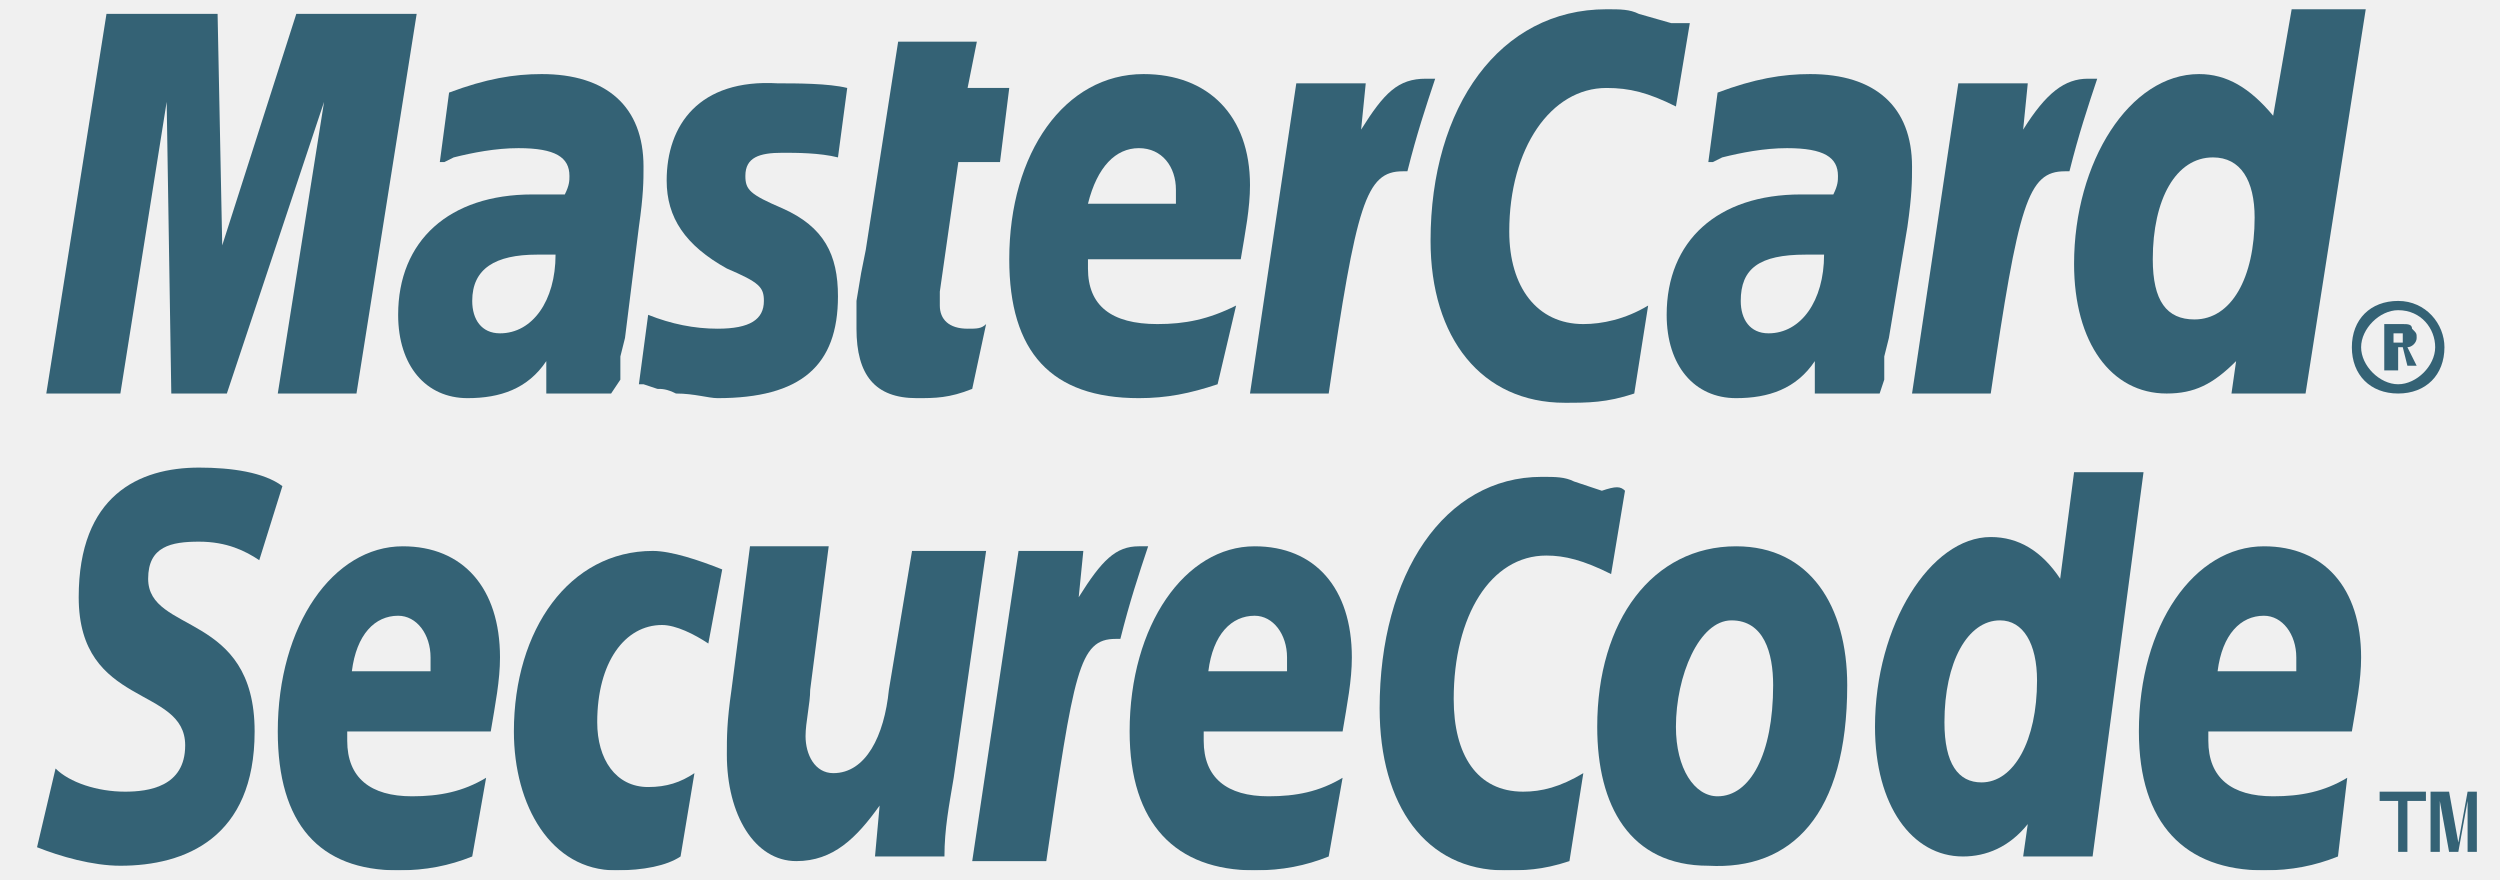
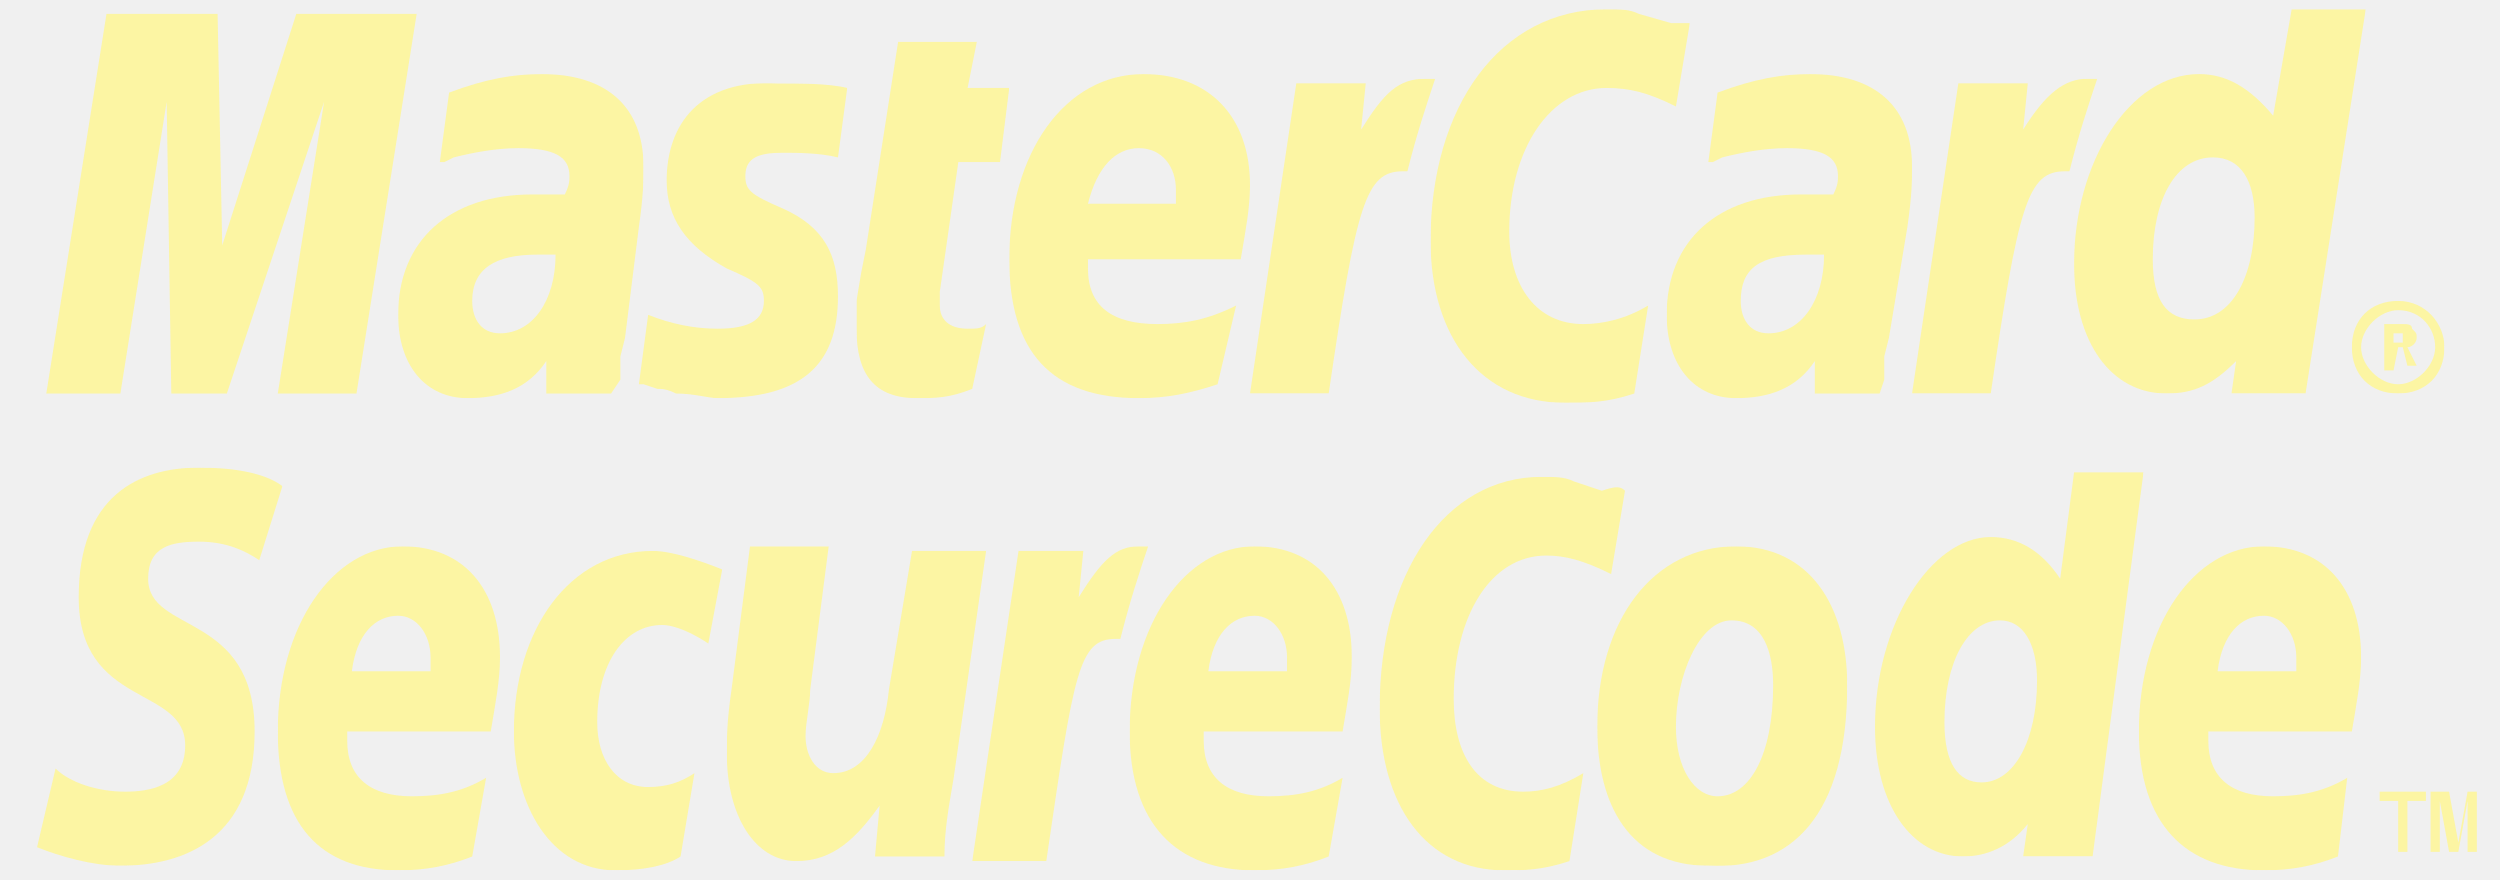
- <svg xmlns="http://www.w3.org/2000/svg" xmlns:xlink="http://www.w3.org/1999/xlink" width="54px" height="19px" viewBox="0 0 54 19" version="1.1">
-   <defs>
-     <rect id="path-1" x="0.7" y="0.1" width="53" height="18.7" />
-     <rect id="path-3" x="0.7" y="0.1" width="53" height="18.7" />
-     <rect id="path-5" x="0.7" y="0.1" width="53" height="18.7" />
-     <rect id="path-7" x="0.7" y="0.1" width="53" height="18.7" />
-     <rect id="path-9" x="0.7" y="0.1" width="53" height="18.7" />
-     <rect id="path-11" x="0.7" y="0.1" width="53" height="18.7" />
-     <rect id="path-13" x="0.7" y="0.1" width="53" height="18.7" />
-     <rect id="path-15" x="0.7" y="0.1" width="53" height="18.7" />
-     <rect id="path-17" x="0.7" y="0.1" width="53" height="18.7" />
-     <rect id="path-19" x="0.7" y="0.1" width="53" height="18.7" />
-     <rect id="path-21" x="0.7" y="0.1" width="53" height="18.7" />
-     <rect id="path-23" x="0.7" y="0.1" width="53" height="18.7" />
-     <rect id="path-25" x="0.7" y="0.1" width="53" height="18.7" />
-     <rect id="path-27" x="0.7" y="0.1" width="53" height="18.7" />
-     <rect id="path-29" x="0.7" y="0.1" width="53" height="18.7" />
-     <rect id="path-31" x="0.7" y="0.1" width="53" height="18.7" />
-     <rect id="path-33" x="0.7" y="0.1" width="53" height="18.7" />
-     <rect id="path-35" x="0.7" y="0.1" width="53" height="18.7" />
-     <rect id="path-37" x="0.7" y="0.1" width="53" height="18.7" />
-     <rect id="path-39" x="0.7" y="0.1" width="53" height="18.7" />
-   </defs>
-   <g id="Page-1" stroke="none" stroke-width="1" fill="none" fill-rule="evenodd">
+ <svg xmlns="http://www.w3.org/2000/svg" version="1.1" id="Layer_1" x="0px" y="0px" viewBox="0 0 54 19" style="enable-background:new 0 0 54 19;" xml:space="preserve">
+   <style type="text/css">
+ 	.st0{filter:url(#Adobe_OpacityMaskFilter);}
+ 	.st1{fill-rule:evenodd;clip-rule:evenodd;fill:#FFFFFF;}
+ 	.st2{mask:url(#mask-2_1_);fill:#FCF5A3;}
+ 	.st3{filter:url(#Adobe_OpacityMaskFilter_1_);}
+ 	.st4{mask:url(#mask-4_1_);fill:#FCF5A3;}
+ 	.st5{filter:url(#Adobe_OpacityMaskFilter_2_);}
+ 	.st6{mask:url(#mask-6_1_);fill:#FCF5A3;}
+ 	.st7{filter:url(#Adobe_OpacityMaskFilter_3_);}
+ 	.st8{mask:url(#mask-8_1_);fill:#FCF5A3;}
+ 	.st9{filter:url(#Adobe_OpacityMaskFilter_4_);}
+ 	.st10{mask:url(#mask-10_1_);fill:#FCF5A3;}
+ 	.st11{filter:url(#Adobe_OpacityMaskFilter_5_);}
+ 	.st12{mask:url(#mask-12_1_);fill:#FCF5A3;}
+ 	.st13{filter:url(#Adobe_OpacityMaskFilter_6_);}
+ 	.st14{mask:url(#mask-14_1_);fill:#FCF5A3;}
+ 	.st15{filter:url(#Adobe_OpacityMaskFilter_7_);}
+ 	.st16{mask:url(#mask-16_1_);fill:#FCF5A3;}
+ 	.st17{filter:url(#Adobe_OpacityMaskFilter_8_);}
+ 	.st18{mask:url(#mask-18_1_);fill:#FCF5A3;}
+ 	.st19{filter:url(#Adobe_OpacityMaskFilter_9_);}
+ 	.st20{mask:url(#mask-20_1_);fill:#FCF5A3;}
+ 	.st21{fill:#FCF5A3;}
+ 	.st22{filter:url(#Adobe_OpacityMaskFilter_10_);}
+ 	.st23{mask:url(#mask-22_1_);fill:#FCF5A3;}
+ 	.st24{filter:url(#Adobe_OpacityMaskFilter_11_);}
+ 	.st25{mask:url(#mask-24_1_);fill:#FCF5A3;}
+ 	.st26{filter:url(#Adobe_OpacityMaskFilter_12_);}
+ 	.st27{mask:url(#mask-26_1_);fill:#FCF5A3;}
+ 	.st28{filter:url(#Adobe_OpacityMaskFilter_13_);}
+ 	.st29{mask:url(#mask-28_1_);fill:#FCF5A3;}
+ 	.st30{filter:url(#Adobe_OpacityMaskFilter_14_);}
+ 	.st31{mask:url(#mask-30_1_);fill:#FCF5A3;}
+ 	.st32{filter:url(#Adobe_OpacityMaskFilter_15_);}
+ 	.st33{mask:url(#mask-32_1_);fill:#FCF5A3;}
+ 	.st34{filter:url(#Adobe_OpacityMaskFilter_16_);}
+ 	.st35{mask:url(#mask-34_1_);fill:#FCF5A3;}
+ 	.st36{filter:url(#Adobe_OpacityMaskFilter_17_);}
+ 	.st37{mask:url(#mask-36_1_);fill:#FCF5A3;}
+ 	.st38{filter:url(#Adobe_OpacityMaskFilter_18_);}
+ 	.st39{mask:url(#mask-38_1_);fill:#FCF5A3;}
+ 	.st40{filter:url(#Adobe_OpacityMaskFilter_19_);}
+ 	.st41{mask:url(#mask-40_1_);fill:#FCF5A3;}
+ </style>
+   <g id="Page-1">
    <g id="mc-secure">
      <g id="Group">
        <g id="Clipped">
          <g>
-             <mask id="mask-2" fill="white">
-               <use xlink:href="#path-1" />
-             </mask>
-             <g id="SVGID_1_" />
-             <path d="M5.6,12.1 C5.3,11.9 4.9,11.7 4.3,11.7 C3.7,11.7 3.2,11.8 3.2,12.5 C3.2,13.7 5.5,13.2 5.5,15.8 C5.5,18.1 4,18.7 2.6,18.7 C2,18.7 1.3,18.5 0.8,18.3 L1.2,16.6 C1.5,16.9 2.1,17.1 2.7,17.1 C3.2,17.1 4,17 4,16.1 C4,14.8 1.7,15.3 1.7,12.9 C1.7,10.7 3,10.1 4.3,10.1 C5,10.1 5.7,10.2 6.1,10.5 L5.6,12.1 Z" id="Path" fill="#346275" fill-rule="nonzero" mask="url(#mask-2)" />
-           </g>
-           <g>
-             <mask id="mask-4" fill="white">
-               <use xlink:href="#path-3" />
-             </mask>
-             <g id="SVGID_1_" />
-             <path d="M9.3,14.5 C9.3,14.4 9.3,14.2 9.3,14.2 C9.3,13.7 9,13.3 8.6,13.3 C8.1,13.3 7.7,13.7 7.6,14.5 L9.3,14.5 Z M10.2,18.5 C9.7,18.7 9.2,18.8 8.6,18.8 C6.9,18.8 6,17.8 6,15.8 C6,13.5 7.2,11.8 8.7,11.8 C10,11.8 10.8,12.7 10.8,14.2 C10.8,14.7 10.7,15.2 10.6,15.8 L7.5,15.8 C7.5,15.9 7.5,15.9 7.5,16 C7.5,16.8 8,17.2 8.9,17.2 C9.5,17.2 10,17.1 10.5,16.8 L10.2,18.5 Z" id="Shape" fill="#346275" fill-rule="nonzero" mask="url(#mask-4)" />
-           </g>
-           <g>
-             <mask id="mask-6" fill="white">
-               <use xlink:href="#path-5" />
-             </mask>
-             <g id="SVGID_1_" />
-             <path d="M14.7,18.5 C14.4,18.7 13.9,18.8 13.3,18.8 C11.9,18.8 11.1,17.4 11.1,15.8 C11.1,13.6 12.3,11.9 14.1,11.9 C14.5,11.9 15.1,12.1 15.6,12.3 L15.3,13.9 C15,13.7 14.6,13.5 14.3,13.5 C13.5,13.5 12.9,14.3 12.9,15.6 C12.9,16.4 13.3,17 14,17 C14.4,17 14.7,16.9 15,16.7 L14.7,18.5 Z" id="Path" fill="#346275" fill-rule="nonzero" mask="url(#mask-6)" />
-           </g>
-           <g>
-             <mask id="mask-8" fill="white">
-               <use xlink:href="#path-7" />
-             </mask>
-             <g id="SVGID_1_" />
-             <path d="M20.6,16.8 C20.5,17.4 20.4,17.9 20.4,18.5 L18.9,18.5 L19,17.4 L19,17.4 C18.5,18.1 18,18.6 17.2,18.6 C16.3,18.6 15.7,17.6 15.7,16.3 C15.7,15.9 15.7,15.6 15.8,14.9 L16.2,11.8 L17.9,11.8 L17.5,14.9 C17.5,15.2 17.4,15.6 17.4,15.9 C17.4,16.3 17.6,16.7 18,16.7 C18.7,16.7 19.1,15.9 19.2,14.9 L19.7,11.9 L21.3,11.9 L20.6,16.8 Z" id="Path" fill="#346275" fill-rule="nonzero" mask="url(#mask-8)" />
-           </g>
-           <g>
-             <mask id="mask-10" fill="white">
-               <use xlink:href="#path-9" />
-             </mask>
-             <g id="SVGID_1_" />
-             <path d="M24.8,11.8 C24.8,11.8 24.7,11.8 24.6,11.8 C24.1,11.8 23.8,12.1 23.3,12.9 L23.4,11.9 L22,11.9 L21,18.6 L22.6,18.6 C23.2,14.5 23.3,13.8 24.1,13.8 C24.1,13.8 24.1,13.8 24.2,13.8 C24.4,13 24.6,12.4 24.8,11.8 L24.8,11.8 Z" id="Path" fill="#346275" fill-rule="nonzero" mask="url(#mask-10)" />
-           </g>
-           <g>
-             <mask id="mask-12" fill="white">
-               <use xlink:href="#path-11" />
-             </mask>
-             <g id="SVGID_1_" />
-             <path d="M27.8,14.5 C27.8,14.4 27.8,14.2 27.8,14.2 C27.8,13.7 27.5,13.3 27.1,13.3 C26.6,13.3 26.2,13.7 26.1,14.5 L27.8,14.5 Z M28.7,18.5 C28.2,18.7 27.7,18.8 27.1,18.8 C25.4,18.8 24.4,17.8 24.4,15.8 C24.4,13.5 25.6,11.8 27.1,11.8 C28.4,11.8 29.2,12.7 29.2,14.2 C29.2,14.7 29.1,15.2 29,15.8 L26,15.8 C26,15.9 26,15.9 26,16 C26,16.8 26.5,17.2 27.4,17.2 C28,17.2 28.5,17.1 29,16.8 L28.7,18.5 Z" id="Shape" fill="#346275" fill-rule="nonzero" mask="url(#mask-12)" />
-           </g>
-           <g>
-             <mask id="mask-14" fill="white">
-               <use xlink:href="#path-13" />
-             </mask>
-             <g id="SVGID_1_" />
-             <path d="M35.1,10.6 L34.8,12.4 C34.2,12.1 33.8,12 33.4,12 C32.2,12 31.4,13.3 31.4,15.1 C31.4,16.3 31.9,17.1 32.9,17.1 C33.3,17.1 33.7,17 34.2,16.7 L33.9,18.6 C33.3,18.8 32.9,18.8 32.5,18.8 C30.8,18.8 29.8,17.4 29.8,15.3 C29.8,12.4 31.2,10.3 33.3,10.3 C33.6,10.3 33.8,10.3 34,10.4 L34.6,10.6 C34.9,10.5 35,10.5 35.1,10.6" id="Path" fill="#346275" fill-rule="nonzero" mask="url(#mask-14)" />
-           </g>
-           <g>
-             <mask id="mask-16" fill="white">
-               <use xlink:href="#path-15" />
-             </mask>
-             <g id="SVGID_1_" />
-             <path d="M39.9,14.8 C39.9,13.1 39.1,11.8 37.5,11.8 C35.7,11.8 34.5,13.4 34.5,15.7 C34.5,17.4 35.2,18.7 36.9,18.7 C38.7,18.8 39.9,17.6 39.9,14.8 M38.3,14.8 C38.3,16.3 37.8,17.2 37.1,17.2 C36.6,17.2 36.2,16.6 36.2,15.7 C36.2,14.6 36.7,13.4 37.4,13.4 C38.1,13.4 38.3,14.1 38.3,14.8" id="Shape" fill="#346275" fill-rule="nonzero" mask="url(#mask-16)" />
-           </g>
-           <g>
-             <mask id="mask-18" fill="white">
-               <use xlink:href="#path-17" />
-             </mask>
-             <g id="SVGID_1_" />
-             <path d="M42.8,16.9 C43.5,16.9 44,16 44,14.7 C44,13.9 43.7,13.4 43.2,13.4 C42.5,13.4 42,14.3 42,15.6 C42,16.5 42.3,16.9 42.8,16.9 L42.8,16.9 Z M45.2,18.5 L43.7,18.5 L43.8,17.8 C43.4,18.3 42.9,18.5 42.4,18.5 C41.3,18.5 40.5,17.4 40.5,15.7 C40.5,13.5 41.7,11.6 43,11.6 C43.6,11.6 44.1,11.9 44.5,12.5 L44.8,10.2 L46.3,10.2 L45.2,18.5 Z" id="Shape" fill="#346275" fill-rule="nonzero" mask="url(#mask-18)" />
-           </g>
-           <g>
-             <mask id="mask-20" fill="white">
-               <use xlink:href="#path-19" />
-             </mask>
-             <g id="SVGID_1_" />
-             <path d="M49.6,14.5 C49.6,14.4 49.6,14.2 49.6,14.2 C49.6,13.7 49.3,13.3 48.9,13.3 C48.4,13.3 48,13.7 47.9,14.5 L49.6,14.5 Z M50.5,18.5 C50,18.7 49.5,18.8 48.9,18.8 C47.2,18.8 46.2,17.8 46.2,15.8 C46.2,13.5 47.4,11.8 48.9,11.8 C50.2,11.8 51,12.7 51,14.2 C51,14.7 50.9,15.2 50.8,15.8 L47.7,15.8 C47.7,15.9 47.7,15.9 47.7,16 C47.7,16.8 48.2,17.2 49.1,17.2 C49.7,17.2 50.2,17.1 50.7,16.8 L50.5,18.5 Z" id="Shape" fill="#346275" fill-rule="nonzero" mask="url(#mask-20)" />
+             <g id="SVGID_1_">
+ 					</g>
+             <defs>
+               <filter id="Adobe_OpacityMaskFilter" filterUnits="userSpaceOnUse" x="0.8" y="10.1" width="5.3" height="8.6">
+                 <feColorMatrix type="matrix" values="1 0 0 0 0  0 1 0 0 0  0 0 1 0 0  0 0 0 1 0" />
+               </filter>
+             </defs>
+             <mask maskUnits="userSpaceOnUse" x="0.8" y="10.1" width="5.3" height="8.6" id="mask-2_1_">
+               <g class="st0">
+                 <rect id="path-1_1_" x="0.7" y="0.1" class="st1" width="53" height="18.7" />
+               </g>
+             </mask>
+             <path id="Path" class="st2" d="M5.6,12.1c-0.3-0.2-0.7-0.4-1.3-0.4s-1.1,0.1-1.1,0.8c0,1.2,2.3,0.7,2.3,3.3       c0,2.3-1.5,2.9-2.9,2.9c-0.6,0-1.3-0.2-1.8-0.4l0.4-1.7c0.3,0.3,0.9,0.5,1.5,0.5c0.5,0,1.3-0.1,1.3-1c0-1.3-2.3-0.8-2.3-3.2       c0-2.2,1.3-2.8,2.6-2.8c0.7,0,1.4,0.1,1.8,0.4L5.6,12.1z" />
+           </g>
+           <g>
+             <g id="SVGID_2_">
+ 					</g>
+             <defs>
+               <filter id="Adobe_OpacityMaskFilter_1_" filterUnits="userSpaceOnUse" x="6" y="11.8" width="4.8" height="7">
+                 <feColorMatrix type="matrix" values="1 0 0 0 0  0 1 0 0 0  0 0 1 0 0  0 0 0 1 0" />
+               </filter>
+             </defs>
+             <mask maskUnits="userSpaceOnUse" x="6" y="11.8" width="4.8" height="7" id="mask-4_1_">
+               <g class="st3">
+                 <rect id="path-3_1_" x="0.7" y="0.1" class="st1" width="53" height="18.7" />
+               </g>
+             </mask>
+             <path id="Shape" class="st4" d="M9.3,14.5c0-0.1,0-0.3,0-0.3c0-0.5-0.3-0.9-0.7-0.9c-0.5,0-0.9,0.4-1,1.2H9.3z M10.2,18.5       c-0.5,0.2-1,0.3-1.6,0.3c-1.7,0-2.6-1-2.6-3c0-2.3,1.2-4,2.7-4c1.3,0,2.1,0.9,2.1,2.4c0,0.5-0.1,1-0.2,1.6H7.5       c0,0.1,0,0.1,0,0.2c0,0.8,0.5,1.2,1.4,1.2c0.6,0,1.1-0.1,1.6-0.4L10.2,18.5z" />
+           </g>
+           <g>
+             <g id="SVGID_3_">
+ 					</g>
+             <defs>
+               <filter id="Adobe_OpacityMaskFilter_2_" filterUnits="userSpaceOnUse" x="11.1" y="11.9" width="4.5" height="6.9">
+                 <feColorMatrix type="matrix" values="1 0 0 0 0  0 1 0 0 0  0 0 1 0 0  0 0 0 1 0" />
+               </filter>
+             </defs>
+             <mask maskUnits="userSpaceOnUse" x="11.1" y="11.9" width="4.5" height="6.9" id="mask-6_1_">
+               <g class="st5">
+                 <rect id="path-5_1_" x="0.7" y="0.1" class="st1" width="53" height="18.7" />
+               </g>
+             </mask>
+             <path id="Path_1_" class="st6" d="M14.7,18.5c-0.3,0.2-0.8,0.3-1.4,0.3c-1.4,0-2.2-1.4-2.2-3c0-2.2,1.2-3.9,3-3.9       c0.4,0,1,0.2,1.5,0.4l-0.3,1.6c-0.3-0.2-0.7-0.4-1-0.4c-0.8,0-1.4,0.8-1.4,2.1c0,0.8,0.4,1.4,1.1,1.4c0.4,0,0.7-0.1,1-0.3       L14.7,18.5z" />
+           </g>
+           <g>
+             <g id="SVGID_4_">
+ 					</g>
+             <defs>
+               <filter id="Adobe_OpacityMaskFilter_3_" filterUnits="userSpaceOnUse" x="15.7" y="11.8" width="5.6" height="6.8">
+                 <feColorMatrix type="matrix" values="1 0 0 0 0  0 1 0 0 0  0 0 1 0 0  0 0 0 1 0" />
+               </filter>
+             </defs>
+             <mask maskUnits="userSpaceOnUse" x="15.7" y="11.8" width="5.6" height="6.8" id="mask-8_1_">
+               <g class="st7">
+                 <rect id="path-7_1_" x="0.7" y="0.1" class="st1" width="53" height="18.7" />
+               </g>
+             </mask>
+             <path id="Path_2_" class="st8" d="M20.6,16.8c-0.1,0.6-0.2,1.1-0.2,1.7h-1.5l0.1-1.1l0,0c-0.5,0.7-1,1.2-1.8,1.2       c-0.9,0-1.5-1-1.5-2.3c0-0.4,0-0.7,0.1-1.4l0.4-3.1h1.7l-0.4,3.1c0,0.3-0.1,0.7-0.1,1c0,0.4,0.2,0.8,0.6,0.8       c0.7,0,1.1-0.8,1.2-1.8l0.5-3h1.6L20.6,16.8z" />
+           </g>
+           <g>
+             <g id="SVGID_5_">
+ 					</g>
+             <defs>
+               <filter id="Adobe_OpacityMaskFilter_4_" filterUnits="userSpaceOnUse" x="21" y="11.8" width="3.8" height="6.8">
+                 <feColorMatrix type="matrix" values="1 0 0 0 0  0 1 0 0 0  0 0 1 0 0  0 0 0 1 0" />
+               </filter>
+             </defs>
+             <mask maskUnits="userSpaceOnUse" x="21" y="11.8" width="3.8" height="6.8" id="mask-10_1_">
+               <g class="st9">
+                 <rect id="path-9_1_" x="0.7" y="0.1" class="st1" width="53" height="18.7" />
+               </g>
+             </mask>
+             <path id="Path_3_" class="st10" d="M24.8,11.8c0,0-0.1,0-0.2,0c-0.5,0-0.8,0.3-1.3,1.1l0.1-1H22l-1,6.7h1.6       c0.6-4.1,0.7-4.8,1.5-4.8c0,0,0,0,0.1,0C24.4,13,24.6,12.4,24.8,11.8L24.8,11.8z" />
+           </g>
+           <g>
+             <g id="SVGID_6_">
+ 					</g>
+             <defs>
+               <filter id="Adobe_OpacityMaskFilter_5_" filterUnits="userSpaceOnUse" x="24.4" y="11.8" width="4.8" height="7">
+                 <feColorMatrix type="matrix" values="1 0 0 0 0  0 1 0 0 0  0 0 1 0 0  0 0 0 1 0" />
+               </filter>
+             </defs>
+             <mask maskUnits="userSpaceOnUse" x="24.4" y="11.8" width="4.8" height="7" id="mask-12_1_">
+               <g class="st11">
+                 <rect id="path-11_1_" x="0.7" y="0.1" class="st1" width="53" height="18.7" />
+               </g>
+             </mask>
+             <path id="Shape_1_" class="st12" d="M27.8,14.5c0-0.1,0-0.3,0-0.3c0-0.5-0.3-0.9-0.7-0.9c-0.5,0-0.9,0.4-1,1.2H27.8z        M28.7,18.5c-0.5,0.2-1,0.3-1.6,0.3c-1.7,0-2.7-1-2.7-3c0-2.3,1.2-4,2.7-4c1.3,0,2.1,0.9,2.1,2.4c0,0.5-0.1,1-0.2,1.6h-3       c0,0.1,0,0.1,0,0.2c0,0.8,0.5,1.2,1.4,1.2c0.6,0,1.1-0.1,1.6-0.4L28.7,18.5z" />
+           </g>
+           <g>
+             <g id="SVGID_7_">
+ 					</g>
+             <defs>
+               <filter id="Adobe_OpacityMaskFilter_6_" filterUnits="userSpaceOnUse" x="29.8" y="10.3" width="5.3" height="8.5">
+                 <feColorMatrix type="matrix" values="1 0 0 0 0  0 1 0 0 0  0 0 1 0 0  0 0 0 1 0" />
+               </filter>
+             </defs>
+             <mask maskUnits="userSpaceOnUse" x="29.8" y="10.3" width="5.3" height="8.5" id="mask-14_1_">
+               <g class="st13">
+                 <rect id="path-13_1_" x="0.7" y="0.1" class="st1" width="53" height="18.7" />
+               </g>
+             </mask>
+             <path id="Path_4_" class="st14" d="M35.1,10.6l-0.3,1.8c-0.6-0.3-1-0.4-1.4-0.4c-1.2,0-2,1.3-2,3.1c0,1.2,0.5,2,1.5,2       c0.4,0,0.8-0.1,1.3-0.4l-0.3,1.9c-0.6,0.2-1,0.2-1.4,0.2c-1.7,0-2.7-1.4-2.7-3.5c0-2.9,1.4-5,3.5-5c0.3,0,0.5,0,0.7,0.1       l0.6,0.2C34.9,10.5,35,10.5,35.1,10.6" />
+           </g>
+           <g>
+             <g id="SVGID_8_">
+ 					</g>
+             <defs>
+               <filter id="Adobe_OpacityMaskFilter_7_" filterUnits="userSpaceOnUse" x="34.5" y="11.8" width="5.4" height="6.9">
+                 <feColorMatrix type="matrix" values="1 0 0 0 0  0 1 0 0 0  0 0 1 0 0  0 0 0 1 0" />
+               </filter>
+             </defs>
+             <mask maskUnits="userSpaceOnUse" x="34.5" y="11.8" width="5.4" height="6.9" id="mask-16_1_">
+               <g class="st15">
+                 <rect id="path-15_1_" x="0.7" y="0.1" class="st1" width="53" height="18.7" />
+               </g>
+             </mask>
+             <path id="Shape_2_" class="st16" d="M39.9,14.8c0-1.7-0.8-3-2.4-3c-1.8,0-3,1.6-3,3.9c0,1.7,0.7,3,2.4,3       C38.7,18.8,39.9,17.6,39.9,14.8 M38.3,14.8c0,1.5-0.5,2.4-1.2,2.4c-0.5,0-0.9-0.6-0.9-1.5c0-1.1,0.5-2.3,1.2-2.3       C38.1,13.4,38.3,14.1,38.3,14.8" />
+           </g>
+           <g>
+             <g id="SVGID_9_">
+ 					</g>
+             <defs>
+               <filter id="Adobe_OpacityMaskFilter_8_" filterUnits="userSpaceOnUse" x="40.5" y="10.2" width="5.8" height="8.3">
+                 <feColorMatrix type="matrix" values="1 0 0 0 0  0 1 0 0 0  0 0 1 0 0  0 0 0 1 0" />
+               </filter>
+             </defs>
+             <mask maskUnits="userSpaceOnUse" x="40.5" y="10.2" width="5.8" height="8.3" id="mask-18_1_">
+               <g class="st17">
+                 <rect id="path-17_1_" x="0.7" y="0.1" class="st1" width="53" height="18.7" />
+               </g>
+             </mask>
+             <path id="Shape_3_" class="st18" d="M42.8,16.9c0.7,0,1.2-0.9,1.2-2.2c0-0.8-0.3-1.3-0.8-1.3c-0.7,0-1.2,0.9-1.2,2.2       C42,16.5,42.3,16.9,42.8,16.9L42.8,16.9z M45.2,18.5h-1.5l0.1-0.7c-0.4,0.5-0.9,0.7-1.4,0.7c-1.1,0-1.9-1.1-1.9-2.8       c0-2.2,1.2-4.1,2.5-4.1c0.6,0,1.1,0.3,1.5,0.9l0.3-2.3h1.5L45.2,18.5z" />
+           </g>
+           <g>
+             <g id="SVGID_10_">
+ 					</g>
+             <defs>
+               <filter id="Adobe_OpacityMaskFilter_9_" filterUnits="userSpaceOnUse" x="46.2" y="11.8" width="4.8" height="7">
+                 <feColorMatrix type="matrix" values="1 0 0 0 0  0 1 0 0 0  0 0 1 0 0  0 0 0 1 0" />
+               </filter>
+             </defs>
+             <mask maskUnits="userSpaceOnUse" x="46.2" y="11.8" width="4.8" height="7" id="mask-20_1_">
+               <g class="st19">
+                 <rect id="path-19_1_" x="0.7" y="0.1" class="st1" width="53" height="18.7" />
+               </g>
+             </mask>
+             <path id="Shape_4_" class="st20" d="M49.6,14.5c0-0.1,0-0.3,0-0.3c0-0.5-0.3-0.9-0.7-0.9c-0.5,0-0.9,0.4-1,1.2H49.6z        M50.5,18.5c-0.5,0.2-1,0.3-1.6,0.3c-1.7,0-2.7-1-2.7-3c0-2.3,1.2-4,2.7-4c1.3,0,2.1,0.9,2.1,2.4c0,0.5-0.1,1-0.2,1.6h-3.1       c0,0.1,0,0.1,0,0.2c0,0.8,0.5,1.2,1.4,1.2c0.6,0,1.1-0.1,1.6-0.4L50.5,18.5z" />
          </g>
        </g>
-         <path d="M51.4,17.1 L51.4,17.3 L51.8,17.3 L51.8,18.4 L52,18.4 L52,17.3 L52.4,17.3 L52.4,17.1 L51.4,17.1 Z M53.3,17.1 L53.1,18.2 L53.1,18.2 L52.9,17.1 L52.5,17.1 L52.5,18.4 L52.7,18.4 L52.7,17.3 L52.7,17.3 L52.9,18.4 L53.1,18.4 L53.3,17.3 L53.3,17.3 L53.3,18.4 L53.5,18.4 L53.5,17.1 L53.3,17.1 Z" id="Shape" fill="#346275" fill-rule="nonzero" />
-         <polygon id="Path" fill="#346275" fill-rule="nonzero" points="6.4 0.3 4.8 5.3 4.7 0.3 2.3 0.3 1 8.5 2.6 8.5 3.6 2.2 3.7 8.5 4.9 8.5 7 2.2 6 8.5 7.7 8.5 9 0.3" />
-         <g id="Clipped">
-           <g>
-             <mask id="mask-22" fill="white">
-               <use xlink:href="#path-21" />
-             </mask>
-             <g id="SVGID_3_" />
-             <path d="M13.2,8.5 L11.8,8.5 L11.8,7.8 C11.4,8.4 10.8,8.6 10.1,8.6 C9.2,8.6 8.6,7.9 8.6,6.8 C8.6,5.2 9.7,4.2 11.5,4.2 C11.7,4.2 11.9,4.2 12.2,4.2 C12.3,4 12.3,3.9 12.3,3.8 C12.3,3.4 12,3.2 11.2,3.2 C10.7,3.2 10.2,3.3 9.8,3.4 L9.6,3.5 L9.5,3.5 L9.7,2 C10.5,1.7 11.1,1.6 11.7,1.6 C13.1,1.6 13.9,2.3 13.9,3.6 C13.9,3.9 13.9,4.2 13.8,4.9 L13.5,7.3 L13.4,7.7 L13.4,8 L13.4,8.2 L13.2,8.5 Z M12,5.5 C11.8,5.5 11.7,5.5 11.6,5.5 C10.7,5.5 10.2,5.8 10.2,6.5 C10.2,6.9 10.4,7.2 10.8,7.2 C11.5,7.2 12,6.5 12,5.5 L12,5.5 Z" id="Shape" fill="#346275" fill-rule="nonzero" mask="url(#mask-22)" />
-           </g>
-           <g>
-             <mask id="mask-24" fill="white">
-               <use xlink:href="#path-23" />
-             </mask>
-             <g id="SVGID_3_" />
-             <path d="M14.4,3.9 C14.4,4.7 14.8,5.3 15.7,5.8 C16.4,6.1 16.5,6.2 16.5,6.5 C16.5,6.9 16.2,7.1 15.5,7.1 C15,7.1 14.5,7 14,6.8 L13.8,8.3 L13.9,8.3 L14.2,8.4 C14.3,8.4 14.4,8.4 14.6,8.5 C15,8.5 15.3,8.6 15.5,8.6 C17.3,8.6 18.1,7.9 18.1,6.4 C18.1,5.5 17.8,4.9 16.9,4.5 C16.2,4.2 16.1,4.1 16.1,3.8 C16.1,3.4 16.4,3.3 16.9,3.3 C17.2,3.3 17.7,3.3 18.1,3.4 L18.3,1.9 C17.9,1.8 17.2,1.8 16.8,1.8 C15.1,1.7 14.4,2.7 14.4,3.9" id="Path" fill="#346275" fill-rule="nonzero" mask="url(#mask-24)" />
-           </g>
-           <g>
-             <mask id="mask-26" fill="white">
-               <use xlink:href="#path-25" />
-             </mask>
-             <g id="SVGID_3_" />
-             <path d="M21,8.4 C20.5,8.6 20.2,8.6 19.8,8.6 C18.9,8.6 18.5,8.1 18.5,7.1 C18.5,6.9 18.5,6.7 18.5,6.5 L18.6,5.9 L18.7,5.4 L19.4,0.9 L21.1,0.9 L20.9,1.9 L21.8,1.9 L21.6,3.5 L20.7,3.5 L20.3,6.3 C20.3,6.4 20.3,6.5 20.3,6.6 C20.3,6.9 20.5,7.1 20.9,7.1 C21.1,7.1 21.2,7.1 21.3,7 L21,8.4 Z" id="Path" fill="#346275" fill-rule="nonzero" mask="url(#mask-26)" />
-           </g>
-           <g>
-             <mask id="mask-28" fill="white">
-               <use xlink:href="#path-27" />
-             </mask>
-             <g id="SVGID_3_" />
-             <path d="M25.4,4.4 C25.4,4.3 25.4,4.1 25.4,4.1 C25.4,3.6 25.1,3.2 24.6,3.2 C24.1,3.2 23.7,3.6 23.5,4.4 L25.4,4.4 Z M26.3,8.3 C25.7,8.5 25.2,8.6 24.6,8.6 C22.7,8.6 21.8,7.6 21.8,5.6 C21.8,3.3 23,1.6 24.7,1.6 C26.1,1.6 27,2.5 27,4 C27,4.5 26.9,5 26.8,5.6 L23.5,5.6 C23.5,5.7 23.5,5.7 23.5,5.8 C23.5,6.6 24,7 25,7 C25.6,7 26.1,6.9 26.7,6.6 L26.3,8.3 Z" id="Shape" fill="#346275" fill-rule="nonzero" mask="url(#mask-28)" />
-           </g>
-           <g>
-             <mask id="mask-30" fill="white">
-               <use xlink:href="#path-29" />
-             </mask>
-             <g id="SVGID_3_" />
-             <path d="M31,1.7 C30.9,1.7 30.9,1.7 30.8,1.7 C30.2,1.7 29.9,2 29.4,2.8 L29.5,1.8 L28,1.8 L27,8.5 L28.7,8.5 C29.3,4.4 29.5,3.7 30.3,3.7 C30.3,3.7 30.4,3.7 30.4,3.7 C30.6,2.9 30.8,2.3 31,1.7 L31,1.7 Z" id="Path" fill="#346275" fill-rule="nonzero" mask="url(#mask-30)" />
-           </g>
-           <g>
-             <mask id="mask-32" fill="white">
-               <use xlink:href="#path-31" />
-             </mask>
-             <g id="SVGID_3_" />
-             <path d="M36.5,0.5 L36.2,2.3 C35.6,2 35.2,1.9 34.7,1.9 C33.5,1.9 32.6,3.2 32.6,5 C32.6,6.2 33.2,7 34.2,7 C34.6,7 35.1,6.9 35.6,6.6 L35.3,8.5 C34.7,8.7 34.3,8.7 33.8,8.7 C32,8.7 30.9,7.3 30.9,5.2 C30.9,2.3 32.4,0.2 34.7,0.2 C35,0.2 35.2,0.2 35.4,0.3 L36.1,0.5 C36.3,0.5 36.4,0.5 36.5,0.5" id="Path" fill="#346275" fill-rule="nonzero" mask="url(#mask-32)" />
-           </g>
-           <g>
-             <mask id="mask-34" fill="white">
-               <use xlink:href="#path-33" />
-             </mask>
-             <g id="SVGID_3_" />
-             <path d="M40.6,8.5 L39.2,8.5 L39.2,7.8 C38.8,8.4 38.2,8.6 37.5,8.6 C36.6,8.6 36,7.9 36,6.8 C36,5.2 37.1,4.2 38.9,4.2 C39.1,4.2 39.3,4.2 39.6,4.2 C39.7,4 39.7,3.9 39.7,3.8 C39.7,3.4 39.4,3.2 38.6,3.2 C38.1,3.2 37.6,3.3 37.2,3.4 L37,3.5 L36.9,3.5 L37.1,2 C37.9,1.7 38.5,1.6 39.1,1.6 C40.5,1.6 41.3,2.3 41.3,3.6 C41.3,3.9 41.3,4.2 41.2,4.9 L40.8,7.3 L40.7,7.7 L40.7,8 L40.7,8.2 L40.6,8.5 Z M39.4,5.5 C39.2,5.5 39.1,5.5 39,5.5 C38,5.5 37.6,5.8 37.6,6.5 C37.6,6.9 37.8,7.2 38.2,7.2 C38.9,7.2 39.4,6.5 39.4,5.5 L39.4,5.5 Z" id="Shape" fill="#346275" fill-rule="nonzero" mask="url(#mask-34)" />
-           </g>
-           <g>
-             <mask id="mask-36" fill="white">
-               <use xlink:href="#path-35" />
-             </mask>
-             <g id="SVGID_3_" />
-             <path d="M45.3,1.7 C45.2,1.7 45.2,1.7 45.1,1.7 C44.6,1.7 44.2,2 43.7,2.8 L43.8,1.8 L42.3,1.8 L41.3,8.5 L43,8.5 C43.6,4.4 43.8,3.7 44.6,3.7 C44.7,3.7 44.6,3.7 44.7,3.7 C44.9,2.9 45.1,2.3 45.3,1.7 L45.3,1.7 Z" id="Path" fill="#346275" fill-rule="nonzero" mask="url(#mask-36)" />
-           </g>
-           <g>
-             <mask id="mask-38" fill="white">
-               <use xlink:href="#path-37" />
-             </mask>
-             <g id="SVGID_3_" />
-             <path d="M47.4,6.9 C48.2,6.9 48.7,6 48.7,4.7 C48.7,3.9 48.4,3.4 47.8,3.4 C47,3.4 46.5,4.3 46.5,5.6 C46.5,6.5 46.8,6.9 47.4,6.9 L47.4,6.9 Z M49.8,8.5 L48.2,8.5 L48.3,7.8 C47.8,8.3 47.4,8.5 46.8,8.5 C45.6,8.5 44.8,7.4 44.8,5.7 C44.8,3.5 46,1.6 47.5,1.6 C48.1,1.6 48.6,1.9 49.1,2.5 L49.5,0.2 L51.1,0.2 L49.8,8.5 Z" id="Shape" fill="#346275" fill-rule="nonzero" mask="url(#mask-38)" />
-           </g>
-           <g>
-             <mask id="mask-40" fill="white">
-               <use xlink:href="#path-39" />
-             </mask>
-             <g id="SVGID_3_" />
-             <path d="M51.7,7.4 L51.8,7.4 C51.8,7.4 51.9,7.4 51.9,7.4 C51.9,7.4 51.9,7.3 51.9,7.3 C51.9,7.3 51.9,7.2 51.9,7.2 C51.9,7.2 51.8,7.2 51.8,7.2 L51.7,7.2 L51.7,7.4 Z M51.7,8 L51.5,8 L51.5,7 L51.9,7 C52,7 52.1,7 52.1,7.1 C52.2,7.2 52.2,7.2 52.2,7.3 C52.2,7.4 52.1,7.5 52,7.5 L52.2,7.9 L52,7.9 L51.9,7.5 L51.8,7.5 L51.8,8 L51.7,8 Z M51.8,8.3 C52.2,8.3 52.6,7.9 52.6,7.5 C52.6,7.1 52.3,6.7 51.8,6.7 C51.4,6.7 51,7.1 51,7.5 C51,7.9 51.4,8.3 51.8,8.3 L51.8,8.3 Z M50.8,7.5 C50.8,6.9 51.2,6.5 51.8,6.5 C52.4,6.5 52.8,7 52.8,7.5 C52.8,8.1 52.4,8.5 51.8,8.5 C51.2,8.5 50.8,8.1 50.8,7.5 L50.8,7.5 Z" id="Shape" fill="#346275" fill-rule="nonzero" mask="url(#mask-40)" />
+         <path id="Shape_5_" class="st21" d="M51.4,17.1v0.2h0.4v1.1H52v-1.1h0.4v-0.2H51.4z M53.3,17.1l-0.2,1.1l0,0l-0.2-1.1h-0.4v1.3     h0.2v-1.1l0,0l0.2,1.1h0.2l0.2-1.1l0,0v1.1h0.2v-1.3H53.3z" />
+         <polygon id="Path_5_" class="st21" points="6.4,0.3 4.8,5.3 4.7,0.3 2.3,0.3 1,8.5 2.6,8.5 3.6,2.2 3.7,8.5 4.9,8.5 7,2.2 6,8.5      7.7,8.5 9,0.3    " />
+         <g id="Clipped_1_">
+           <g>
+             <g id="SVGID_11_">
+ 					</g>
+             <defs>
+               <filter id="Adobe_OpacityMaskFilter_10_" filterUnits="userSpaceOnUse" x="8.6" y="1.6" width="5.3" height="7">
+                 <feColorMatrix type="matrix" values="1 0 0 0 0  0 1 0 0 0  0 0 1 0 0  0 0 0 1 0" />
+               </filter>
+             </defs>
+             <mask maskUnits="userSpaceOnUse" x="8.6" y="1.6" width="5.3" height="7" id="mask-22_1_">
+               <g class="st22">
+                 <rect id="path-21_1_" x="0.7" y="0.1" class="st1" width="53" height="18.7" />
+               </g>
+             </mask>
+             <path id="Shape_6_" class="st23" d="M13.2,8.5h-1.4V7.8c-0.4,0.6-1,0.8-1.7,0.8c-0.9,0-1.5-0.7-1.5-1.8c0-1.6,1.1-2.6,2.9-2.6       c0.2,0,0.4,0,0.7,0c0.1-0.2,0.1-0.3,0.1-0.4c0-0.4-0.3-0.6-1.1-0.6c-0.5,0-1,0.1-1.4,0.2L9.6,3.5H9.5L9.7,2       c0.8-0.3,1.4-0.4,2-0.4c1.4,0,2.2,0.7,2.2,2c0,0.3,0,0.6-0.1,1.3l-0.3,2.4l-0.1,0.4V8v0.2L13.2,8.5z M12,5.5       c-0.2,0-0.3,0-0.4,0c-0.9,0-1.4,0.3-1.4,1c0,0.4,0.2,0.7,0.6,0.7C11.5,7.2,12,6.5,12,5.5L12,5.5z" />
+           </g>
+           <g>
+             <g id="SVGID_12_">
+ 					</g>
+             <defs>
+               <filter id="Adobe_OpacityMaskFilter_11_" filterUnits="userSpaceOnUse" x="13.8" y="1.8" width="4.5" height="6.8">
+                 <feColorMatrix type="matrix" values="1 0 0 0 0  0 1 0 0 0  0 0 1 0 0  0 0 0 1 0" />
+               </filter>
+             </defs>
+             <mask maskUnits="userSpaceOnUse" x="13.8" y="1.8" width="4.5" height="6.8" id="mask-24_1_">
+               <g class="st24">
+                 <rect id="path-23_1_" x="0.7" y="0.1" class="st1" width="53" height="18.7" />
+               </g>
+             </mask>
+             <path id="Path_6_" class="st25" d="M14.4,3.9c0,0.8,0.4,1.4,1.3,1.9c0.7,0.3,0.8,0.4,0.8,0.7c0,0.4-0.3,0.6-1,0.6       c-0.5,0-1-0.1-1.5-0.3l-0.2,1.5h0.1l0.3,0.1c0.1,0,0.2,0,0.4,0.1c0.4,0,0.7,0.1,0.9,0.1c1.8,0,2.6-0.7,2.6-2.2       c0-0.9-0.3-1.5-1.2-1.9c-0.7-0.3-0.8-0.4-0.8-0.7c0-0.4,0.3-0.5,0.8-0.5c0.3,0,0.8,0,1.2,0.1l0.2-1.5c-0.4-0.1-1.1-0.1-1.5-0.1       C15.1,1.7,14.4,2.7,14.4,3.9" />
+           </g>
+           <g>
+             <g id="SVGID_13_">
+ 					</g>
+             <defs>
+               <filter id="Adobe_OpacityMaskFilter_12_" filterUnits="userSpaceOnUse" x="18.5" y="0.9" width="3.3" height="7.7">
+                 <feColorMatrix type="matrix" values="1 0 0 0 0  0 1 0 0 0  0 0 1 0 0  0 0 0 1 0" />
+               </filter>
+             </defs>
+             <mask maskUnits="userSpaceOnUse" x="18.5" y="0.9" width="3.3" height="7.7" id="mask-26_1_">
+               <g class="st26">
+                 <rect id="path-25_1_" x="0.7" y="0.1" class="st1" width="53" height="18.7" />
+               </g>
+             </mask>
+             <path id="Path_7_" class="st27" d="M21,8.4c-0.5,0.2-0.8,0.2-1.2,0.2c-0.9,0-1.3-0.5-1.3-1.5c0-0.2,0-0.4,0-0.6l0.1-0.6       l0.1-0.5l0.7-4.5h1.7l-0.2,1h0.9l-0.2,1.6h-0.9l-0.4,2.8c0,0.1,0,0.2,0,0.3c0,0.3,0.2,0.5,0.6,0.5c0.2,0,0.3,0,0.4-0.1L21,8.4z       " />
+           </g>
+           <g>
+             <g id="SVGID_14_">
+ 					</g>
+             <defs>
+               <filter id="Adobe_OpacityMaskFilter_13_" filterUnits="userSpaceOnUse" x="21.8" y="1.6" width="5.2" height="7">
+                 <feColorMatrix type="matrix" values="1 0 0 0 0  0 1 0 0 0  0 0 1 0 0  0 0 0 1 0" />
+               </filter>
+             </defs>
+             <mask maskUnits="userSpaceOnUse" x="21.8" y="1.6" width="5.2" height="7" id="mask-28_1_">
+               <g class="st28">
+                 <rect id="path-27_1_" x="0.7" y="0.1" class="st1" width="53" height="18.7" />
+               </g>
+             </mask>
+             <path id="Shape_7_" class="st29" d="M25.4,4.4c0-0.1,0-0.3,0-0.3c0-0.5-0.3-0.9-0.8-0.9s-0.9,0.4-1.1,1.2H25.4z M26.3,8.3       c-0.6,0.2-1.1,0.3-1.7,0.3c-1.9,0-2.8-1-2.8-3c0-2.3,1.2-4,2.9-4C26.1,1.6,27,2.5,27,4c0,0.5-0.1,1-0.2,1.6h-3.3       c0,0.1,0,0.1,0,0.2C23.5,6.6,24,7,25,7c0.6,0,1.1-0.1,1.7-0.4L26.3,8.3z" />
+           </g>
+           <g>
+             <g id="SVGID_15_">
+ 					</g>
+             <defs>
+               <filter id="Adobe_OpacityMaskFilter_14_" filterUnits="userSpaceOnUse" x="27" y="1.7" width="4" height="6.8">
+                 <feColorMatrix type="matrix" values="1 0 0 0 0  0 1 0 0 0  0 0 1 0 0  0 0 0 1 0" />
+               </filter>
+             </defs>
+             <mask maskUnits="userSpaceOnUse" x="27" y="1.7" width="4" height="6.8" id="mask-30_1_">
+               <g class="st30">
+                 <rect id="path-29_1_" x="0.7" y="0.1" class="st1" width="53" height="18.7" />
+               </g>
+             </mask>
+             <path id="Path_8_" class="st31" d="M31,1.7c-0.1,0-0.1,0-0.2,0c-0.6,0-0.9,0.3-1.4,1.1l0.1-1H28l-1,6.7h1.7       c0.6-4.1,0.8-4.8,1.6-4.8h0.1C30.6,2.9,30.8,2.3,31,1.7L31,1.7z" />
+           </g>
+           <g>
+             <g id="SVGID_16_">
+ 					</g>
+             <defs>
+               <filter id="Adobe_OpacityMaskFilter_15_" filterUnits="userSpaceOnUse" x="30.9" y="0.2" width="5.6" height="8.5">
+                 <feColorMatrix type="matrix" values="1 0 0 0 0  0 1 0 0 0  0 0 1 0 0  0 0 0 1 0" />
+               </filter>
+             </defs>
+             <mask maskUnits="userSpaceOnUse" x="30.9" y="0.2" width="5.6" height="8.5" id="mask-32_1_">
+               <g class="st32">
+                 <rect id="path-31_1_" x="0.7" y="0.1" class="st1" width="53" height="18.7" />
+               </g>
+             </mask>
+             <path id="Path_9_" class="st33" d="M36.5,0.5l-0.3,1.8c-0.6-0.3-1-0.4-1.5-0.4c-1.2,0-2.1,1.3-2.1,3.1c0,1.2,0.6,2,1.6,2       c0.4,0,0.9-0.1,1.4-0.4l-0.3,1.9c-0.6,0.2-1,0.2-1.5,0.2c-1.8,0-2.9-1.4-2.9-3.5c0-2.9,1.5-5,3.8-5c0.3,0,0.5,0,0.7,0.1       l0.7,0.2C36.3,0.5,36.4,0.5,36.5,0.5" />
+           </g>
+           <g>
+             <g id="SVGID_17_">
+ 					</g>
+             <defs>
+               <filter id="Adobe_OpacityMaskFilter_16_" filterUnits="userSpaceOnUse" x="36" y="1.6" width="5.3" height="7">
+                 <feColorMatrix type="matrix" values="1 0 0 0 0  0 1 0 0 0  0 0 1 0 0  0 0 0 1 0" />
+               </filter>
+             </defs>
+             <mask maskUnits="userSpaceOnUse" x="36" y="1.6" width="5.3" height="7" id="mask-34_1_">
+               <g class="st34">
+                 <rect id="path-33_1_" x="0.7" y="0.1" class="st1" width="53" height="18.7" />
+               </g>
+             </mask>
+             <path id="Shape_8_" class="st35" d="M40.6,8.5h-1.4V7.8c-0.4,0.6-1,0.8-1.7,0.8c-0.9,0-1.5-0.7-1.5-1.8c0-1.6,1.1-2.6,2.9-2.6       c0.2,0,0.4,0,0.7,0c0.1-0.2,0.1-0.3,0.1-0.4c0-0.4-0.3-0.6-1.1-0.6c-0.5,0-1,0.1-1.4,0.2L37,3.5h-0.1L37.1,2       c0.8-0.3,1.4-0.4,2-0.4c1.4,0,2.2,0.7,2.2,2c0,0.3,0,0.6-0.1,1.3l-0.4,2.4l-0.1,0.4V8v0.2L40.6,8.5z M39.4,5.5       c-0.2,0-0.3,0-0.4,0c-1,0-1.4,0.3-1.4,1c0,0.4,0.2,0.7,0.6,0.7C38.9,7.2,39.4,6.5,39.4,5.5L39.4,5.5z" />
+           </g>
+           <g>
+             <g id="SVGID_18_">
+ 					</g>
+             <defs>
+               <filter id="Adobe_OpacityMaskFilter_17_" filterUnits="userSpaceOnUse" x="41.3" y="1.7" width="4" height="6.8">
+                 <feColorMatrix type="matrix" values="1 0 0 0 0  0 1 0 0 0  0 0 1 0 0  0 0 0 1 0" />
+               </filter>
+             </defs>
+             <mask maskUnits="userSpaceOnUse" x="41.3" y="1.7" width="4" height="6.8" id="mask-36_1_">
+               <g class="st36">
+                 <rect id="path-35_1_" x="0.7" y="0.1" class="st1" width="53" height="18.7" />
+               </g>
+             </mask>
+             <path id="Path_10_" class="st37" d="M45.3,1.7c-0.1,0-0.1,0-0.2,0c-0.5,0-0.9,0.3-1.4,1.1l0.1-1h-1.5l-1,6.7H43       c0.6-4.1,0.8-4.8,1.6-4.8c0.1,0,0,0,0.1,0C44.9,2.9,45.1,2.3,45.3,1.7L45.3,1.7z" />
+           </g>
+           <g>
+             <g id="SVGID_19_">
+ 					</g>
+             <defs>
+               <filter id="Adobe_OpacityMaskFilter_18_" filterUnits="userSpaceOnUse" x="44.8" y="0.2" width="6.3" height="8.3">
+                 <feColorMatrix type="matrix" values="1 0 0 0 0  0 1 0 0 0  0 0 1 0 0  0 0 0 1 0" />
+               </filter>
+             </defs>
+             <mask maskUnits="userSpaceOnUse" x="44.8" y="0.2" width="6.3" height="8.3" id="mask-38_1_">
+               <g class="st38">
+                 <rect id="path-37_1_" x="0.7" y="0.1" class="st1" width="53" height="18.7" />
+               </g>
+             </mask>
+             <path id="Shape_9_" class="st39" d="M47.4,6.9c0.8,0,1.3-0.9,1.3-2.2c0-0.8-0.3-1.3-0.9-1.3c-0.8,0-1.3,0.9-1.3,2.2       C46.5,6.5,46.8,6.9,47.4,6.9L47.4,6.9z M49.8,8.5h-1.6l0.1-0.7c-0.5,0.5-0.9,0.7-1.5,0.7c-1.2,0-2-1.1-2-2.8       c0-2.2,1.2-4.1,2.7-4.1c0.6,0,1.1,0.3,1.6,0.9l0.4-2.3h1.6L49.8,8.5z" />
+           </g>
+           <g>
+             <g id="SVGID_20_">
+ 					</g>
+             <defs>
+               <filter id="Adobe_OpacityMaskFilter_19_" filterUnits="userSpaceOnUse" x="50.8" y="6.5" width="2" height="2">
+                 <feColorMatrix type="matrix" values="1 0 0 0 0  0 1 0 0 0  0 0 1 0 0  0 0 0 1 0" />
+               </filter>
+             </defs>
+             <mask maskUnits="userSpaceOnUse" x="50.8" y="6.5" width="2" height="2" id="mask-40_1_">
+               <g class="st40">
+                 <rect id="path-39_1_" x="0.7" y="0.1" class="st1" width="53" height="18.7" />
+               </g>
+             </mask>
+             <path id="Shape_10_" class="st41" d="M51.7,7.4L51.7,7.4h0.2V7.3V7.2h-0.1h-0.1V7.4z M51.7,8h-0.2V7h0.4c0.1,0,0.2,0,0.2,0.1       c0.1,0.1,0.1,0.1,0.1,0.2c0,0.1-0.1,0.2-0.2,0.2l0.2,0.4H52l-0.1-0.4h-0.1L51.7,8L51.7,8z M51.8,8.3c0.4,0,0.8-0.4,0.8-0.8       s-0.3-0.8-0.8-0.8c-0.4,0-0.8,0.4-0.8,0.8S51.4,8.3,51.8,8.3L51.8,8.3z M50.8,7.5c0-0.6,0.4-1,1-1c0.6,0,1,0.5,1,1       c0,0.6-0.4,1-1,1C51.2,8.5,50.8,8.1,50.8,7.5L50.8,7.5z" />
          </g>
        </g>
      </g>
    </g>
  </g>
</svg>
